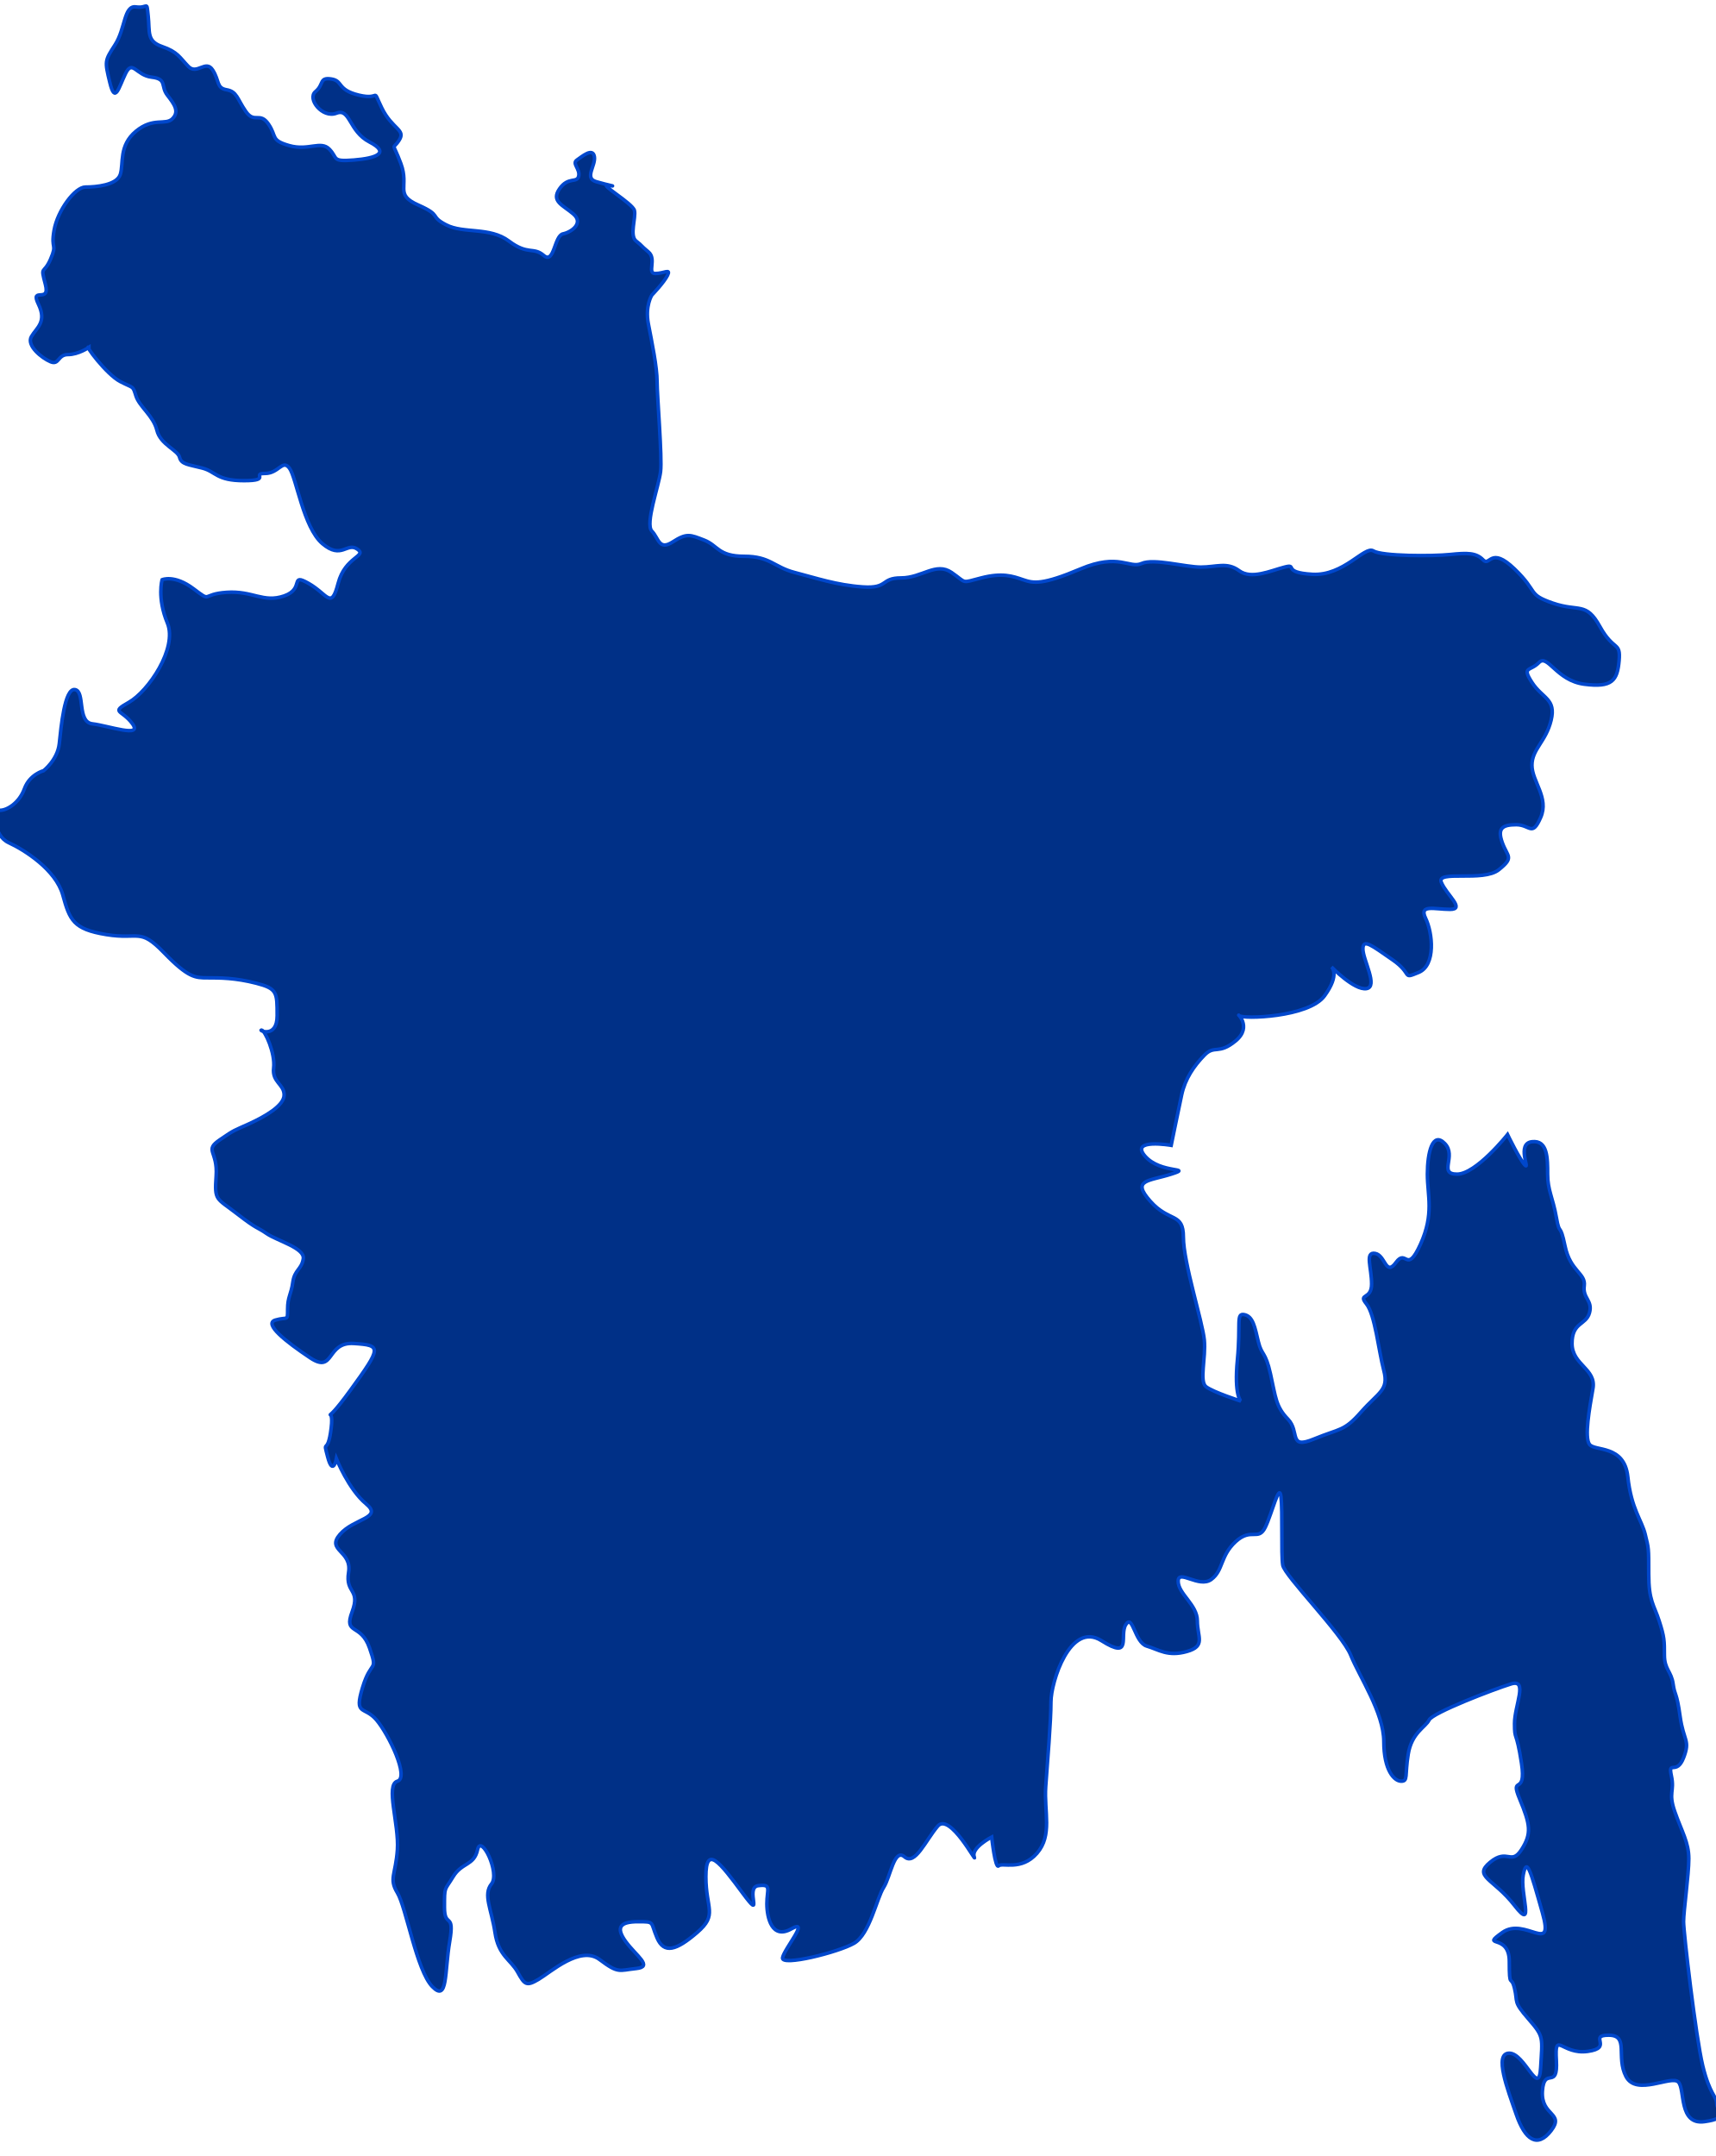
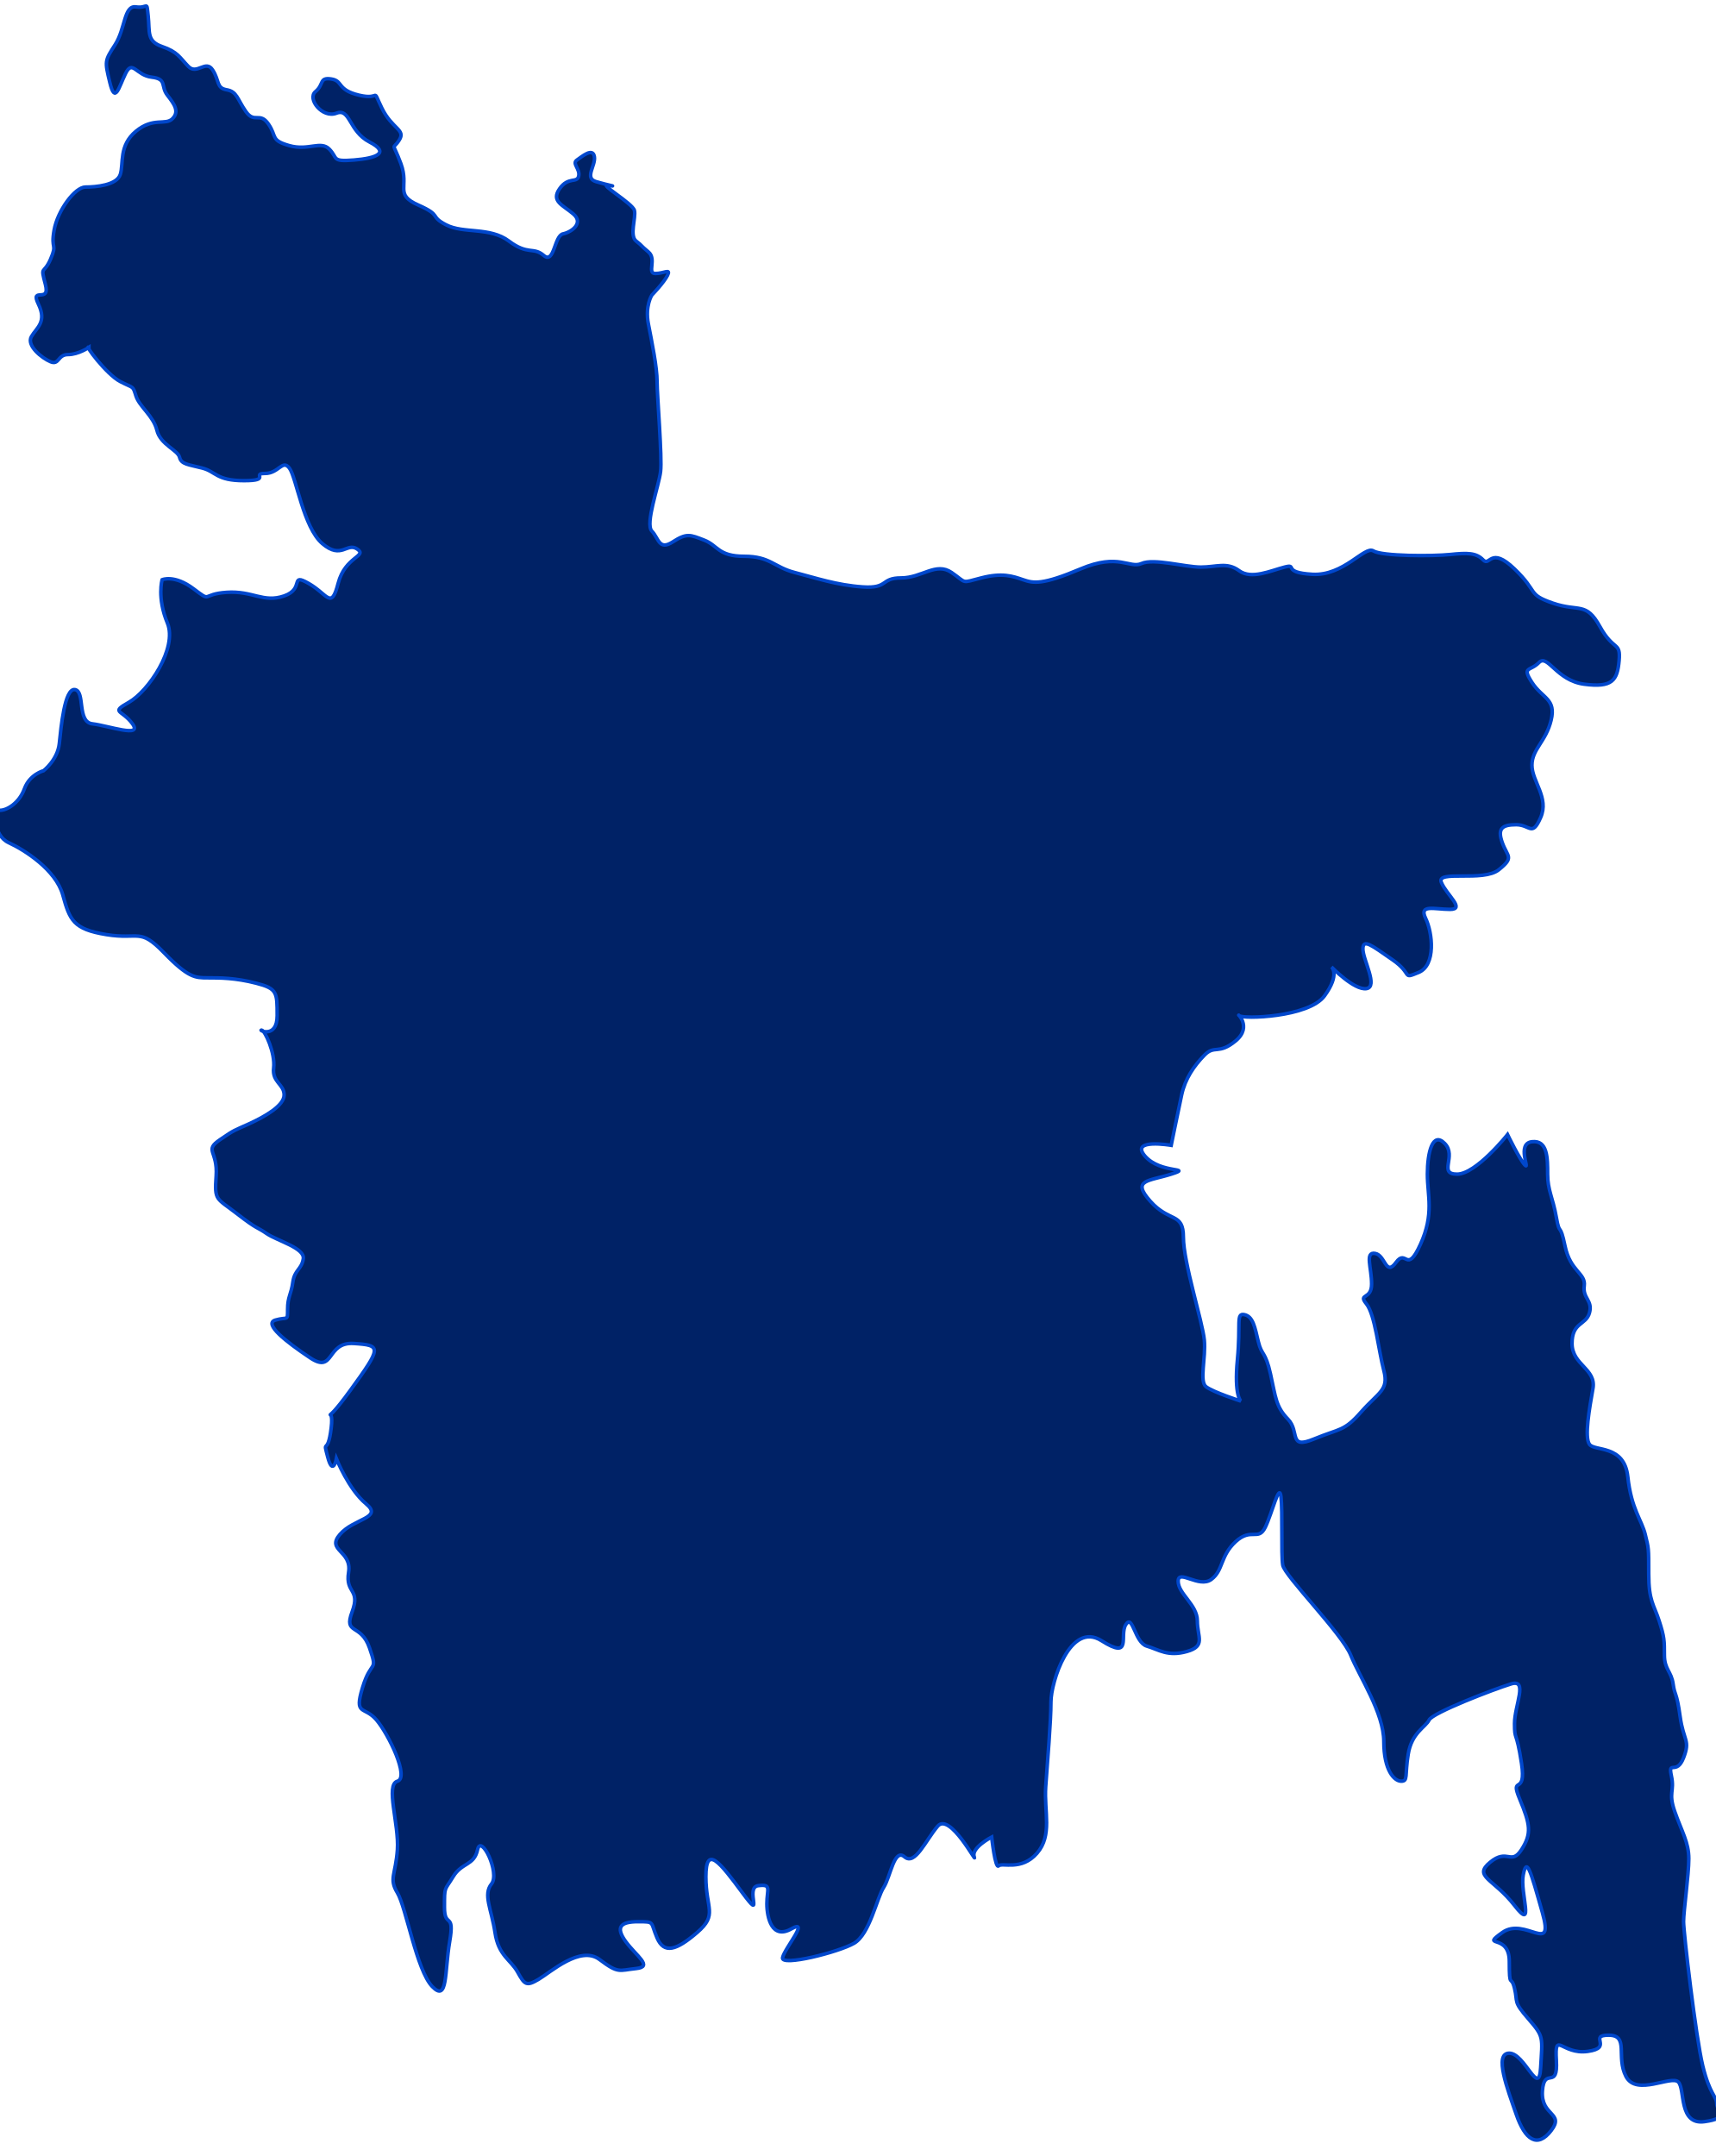
<svg xmlns="http://www.w3.org/2000/svg" id="svg2217" version="1.1" xml:space="preserve" overflow="visible" enable-background="new 0.22 -0.456 124 125" viewBox="5 5 390 490">
-   <path id="path4968" style="fill-rule:evenodd;stroke:#0047cc;stroke-width:.805px;fill:#003087" d="m25.212 83.944s-2.377 1.638-4.753 1.638c-2.377 0-1.981 2.456-3.961 1.638-1.981-0.819-5.546-3.684-4.357-5.731 1.188-2.047 3.565-3.275 1.585-7.369s2.773 0 1.585-4.503-0.396-2.047 1.188-5.731 0-2.047 0.792-6.55c0.792-4.503 4.753-9.825 7.13-9.825s7.13-0.409 7.923-2.866c0.792-2.456-0.396-6.55 3.565-9.825 3.961-3.275 6.734-1.228 8.319-2.866 1.585-1.638 0.396-3.275-1.188-5.322-1.585-2.047 0-3.684-3.565-4.094-3.565-0.409-4.357-4.094-5.942-0.819s-2.377 6.96-3.565 2.047c-1.188-4.913-1.188-4.913 1.188-8.597 2.377-3.684 1.981-9.007 4.753-8.597 2.773 0.409 2.377-1.638 2.773 2.047 0.396 3.684-0.396 5.731 3.169 6.96 3.565 1.228 3.961 2.456 5.942 4.503s3.961-1.638 5.546 0.819c1.585 2.456 0.792 4.094 3.169 4.503 2.377 0.409 2.377 2.047 4.357 4.913 1.981 2.866 3.169 0 5.15 2.866s0.396 3.684 4.753 4.913 7.13-1.228 9.111 0.819 0.396 2.866 5.546 2.456c5.15-0.409 8.319-1.638 3.565-4.094-4.753-2.456-4.357-7.778-7.526-6.55-3.169 1.228-6.734-3.275-4.753-4.913 1.981-1.638 0.792-3.275 3.565-2.866 2.773 0.409 1.188 2.456 6.338 3.684s2.773-2.047 5.15 2.866c2.377 4.913 5.546 4.913 3.961 7.369-1.585 2.456-1.585 0 0.396 5.322 1.981 5.322-1.585 6.96 3.961 9.416s2.377 2.456 6.338 4.503c3.961 2.047 9.903 0.409 14.261 3.684 4.357 3.275 5.546 1.228 7.923 3.275 2.377 2.047 2.377-4.503 4.357-4.913 1.981-0.409 4.753-2.456 2.377-4.503-2.377-2.047-5.15-2.866-3.169-5.731 1.981-2.866 3.961-1.228 4.357-2.866 0.396-1.638-1.585-2.866-0.396-3.684 1.188-0.819 3.565-2.866 3.961-0.819 0.396 2.047-2.377 4.913 0.396 5.731 2.773 0.819 5.15 1.228 2.773 0.819-2.377-0.409 5.546 4.094 5.942 5.731 0.396 1.638-1.188 5.731 0.396 6.96 1.585 1.228 0.792 0.819 2.773 2.456 1.981 1.638-0.396 4.913 1.585 4.913s3.565-1.228 2.773 0.409c-0.792 1.638-3.565 4.503-3.565 4.503s-1.585 2.456-0.792 6.55 1.981 9.825 1.981 13.1c0 3.275 1.188 17.194 0.792 20.469-0.396 3.275-3.565 11.872-1.981 13.51 1.585 1.638 1.585 4.503 4.753 2.456 3.169-2.047 3.961-1.638 7.13-0.409s3.169 3.684 9.111 3.684 6.734 2.456 11.488 3.684c4.753 1.228 9.507 2.866 15.449 3.275 5.942 0.409 3.961-2.047 8.715-2.047s7.923-3.684 11.488-1.228c3.565 2.456 1.981 2.456 6.734 1.228s7.13-0.409 9.507 0.409c2.377 0.819 4.357 1.228 13.072-2.456 8.715-3.684 11.092 0 13.864-1.228 2.773-1.228 9.903 0.819 13.468 0.819 3.565 0 5.942-1.228 8.715 0.819 2.773 2.047 7.13 0 10.299-0.819 3.169-0.819-0.792 1.228 6.338 1.638 7.13 0.409 11.884-6.55 13.864-5.322 1.981 1.228 13.468 1.228 17.43 0.819 3.961-0.409 5.942-0.409 7.526 1.228s1.585-3.275 7.13 2.047c5.546 5.322 2.773 5.731 8.715 7.778 5.942 2.047 7.526-0.409 10.695 5.322 3.169 5.731 4.753 3.275 4.357 7.778-0.396 4.503-1.584 6.141-7.922 5.322-6.338-0.819-8.319-6.96-10.299-4.913-1.981 2.047-3.961 0.819-1.585 4.503s5.546 3.684 4.357 8.597c-1.188 4.913-4.357 6.55-4.357 10.235 0 3.684 3.961 7.369 1.981 11.872-1.981 4.503-2.377 1.638-5.546 1.638-3.169 0-4.357 0.819-3.169 4.094 1.188 3.275 2.773 3.275-0.792 6.141-3.565 2.866-14.261 0-13.072 2.866 1.188 2.866 5.546 6.141 1.981 6.141-3.565 0-7.13-1.228-5.546 2.047s2.377 10.644-1.585 12.282c-3.961 1.638-1.188 0.409-5.942-2.866s-6.734-4.913-6.734-2.456c0 2.456 3.565 8.597 0.792 9.007-2.773 0.409-7.923-4.913-7.923-4.913s1.981 1.638-1.585 6.55-18.618 5.322-19.41 4.503c-0.792-0.819 3.169 2.456-0.792 5.731-3.961 3.275-4.753 0.819-7.13 3.275s-4.357 5.322-5.15 9.007c-0.792 3.684-2.377 11.463-2.377 11.463s-9.507-1.638-5.942 2.456 11.092 2.456 5.942 4.094c-5.15 1.637-9.111 1.228-4.753 6.141 4.357 4.913 7.526 2.456 7.526 8.188 0 5.731 4.357 19.241 4.753 23.335 0.396 4.094-1.188 9.416 0.396 10.644s7.923 3.275 7.923 3.275-1.585-1.228-0.792-9.416c0.792-8.188-0.396-10.644 1.585-10.235 1.981 0.409 2.377 2.866 3.169 6.141 0.792 3.275 1.585 2.047 2.773 7.369 1.188 5.322 1.188 7.369 3.961 10.235 2.773 2.866 0 6.96 5.942 4.503s6.734-1.638 10.695-6.141c3.961-4.503 6.338-4.913 5.15-9.416-1.188-4.503-1.981-12.691-3.961-15.147-1.981-2.456 1.188-0.819 1.188-4.503s-1.585-7.369 0.792-6.96c2.377 0.409 2.377 5.322 4.753 2.047 2.377-3.275 2.377 2.866 5.546-4.094s1.585-11.053 1.585-15.966c0-4.913 1.188-9.825 3.961-6.96s-1.585 6.96 2.773 6.96 11.488-9.007 11.488-9.007 2.773 5.731 3.961 6.96c1.188 1.228-1.981-4.913 1.585-5.322 3.565-0.409 3.565 3.684 3.565 7.369s1.188 5.322 1.981 9.825c0.792 4.503 0.792 0.819 1.981 6.55 1.188 5.731 4.753 6.141 4.357 9.007-0.396 2.866 1.981 3.275 1.188 6.141-0.792 2.866-3.961 2.047-3.961 6.96s5.546 5.731 4.754 10.235c-0.792 4.503-1.981 11.053-0.792 12.691 1.188 1.638 7.923 0 8.715 7.369 0.792 7.369 3.169 9.825 3.961 13.1 0.792 3.275 0.792 2.866 0.792 9.007 0 6.141 1.188 6.96 2.377 10.644 1.188 3.684 1.188 4.503 1.188 7.778s1.585 3.684 1.981 6.55c0.396 2.866 0.792 1.638 1.585 7.369 0.792 5.731 2.377 5.322 0.792 9.416-1.585 4.094-3.565 0.409-2.773 4.094 0.792 3.684-0.792 3.684 0.792 8.188s3.169 6.96 3.169 10.644c0 3.684-1.188 11.872-1.188 14.329 0 2.456 2.773 26.201 4.357 32.751 1.585 6.55 3.169 6.96 3.169 8.597 0 1.638 3.169 3.275-2.773 4.094s-4.357-7.369-5.942-9.007c-1.585-1.638-9.507 3.275-11.884-1.228-2.377-4.503 0.792-9.416-3.961-9.416s1.188 2.866-4.753 3.684c-5.942 0.819-7.526-4.913-7.13 2.047 0.396 6.96-2.773 1.228-3.169 6.96-0.396 5.731 5.15 4.913 1.981 9.007-3.169 4.094-5.942 2.047-7.923-3.685-1.981-5.731-5.15-13.919-1.585-13.919 3.565 0 6.734 10.235 7.13 3.275 0.396-6.96 0.792-6.96-2.773-11.053-3.565-4.094-2.377-3.684-3.169-6.96-0.792-3.275-1.188 0.409-1.188-6.141s-6.734-2.866-1.585-6.55 11.884 5.322 9.111-4.503c-2.773-9.825-3.565-12.691-4.357-8.597-0.792 4.094 2.773 13.1-1.981 6.96-4.753-6.141-9.507-6.55-5.546-9.825 3.961-3.275 4.753 0.819 7.13-2.866 2.377-3.684 1.981-5.731-0.396-11.463-2.377-5.731 1.585-0.409 0.396-8.188-1.188-7.778-1.585-4.913-1.585-9.007s3.169-10.235-0.792-9.007c-3.961 1.228-17.826 6.55-18.618 8.188-0.792 1.638-3.961 2.866-4.753 7.778-0.792 4.913 0 6.141-1.585 6.141s-3.961-2.456-3.961-9.007c0-6.55-5.546-14.738-7.526-19.651-1.981-4.913-15.053-18.013-15.449-20.469-0.396-2.456 0-12.282-0.396-15.557-0.396-3.275-1.981 3.684-3.565 6.96s-3.169 0-6.734 3.275c-3.565 3.275-2.773 6.55-5.546 8.597-2.773 2.047-7.526-2.456-7.526 0.409 0 2.866 4.357 5.322 4.357 9.007 0 3.684 1.981 5.731-2.377 6.96s-6.338-0.409-9.111-1.228c-2.773-0.819-3.169-7.369-4.753-4.913-1.585 2.456 1.585 8.188-5.546 3.684-7.13-4.503-11.488 9.416-11.488 13.919 0 4.503-0.792 13.51-1.188 19.241-0.396 5.731 1.585 11.053-1.981 15.147-3.565 4.094-7.923 2.047-8.715 2.866-0.792 0.819-1.585-6.55-1.585-6.55s-4.753 2.456-3.961 4.503c0.792 2.047-5.546-10.235-8.319-6.96-2.773 3.275-5.15 9.007-7.526 6.96-2.377-2.047-3.169 4.503-4.753 6.96-1.585 2.456-3.169 10.644-6.734 12.691-3.565 2.047-16.637 5.322-16.241 3.275 0.396-2.047 6.338-9.007 1.981-6.55-4.357 2.456-5.546-2.456-5.546-5.731 0-3.275 1.188-4.503-1.981-4.094-3.169 0.409 1.585 8.597-3.565 1.638s-8.319-11.053-8.319-3.684c0 7.369 2.773 8.597-1.981 12.691s-7.526 4.913-9.111 1.228c-1.585-3.684-0.396-3.684-4.357-3.684s-5.15 1.228-2.773 4.503c2.377 3.275 6.338 5.731 2.377 6.141-3.961 0.409-3.961 1.228-8.319-2.047s-11.092 2.866-13.864 4.503c-2.773 1.638-3.169 1.228-4.753-1.638-1.585-2.866-4.357-3.684-5.15-9.007-0.792-5.322-2.773-8.597-0.792-11.053 1.981-2.456-2.377-11.463-3.169-7.778-0.792 3.684-3.565 2.866-5.546 6.141-1.981 3.275-1.981 2.047-1.981 6.96 0 4.913 2.377 0.819 1.188 7.778s-0.396 13.919-3.961 10.235c-3.565-3.684-5.942-18.013-7.923-21.288-1.981-3.275-0.396-4.094 0-9.825 0.396-5.731-2.773-14.738 0-15.557 2.773-0.819-1.981-10.644-4.753-13.919-2.773-3.275-5.15-0.819-3.169-7.369s3.565-3.275 1.585-9.007c-1.981-5.731-5.942-2.866-3.961-8.188 1.981-5.322-1.585-4.094-0.792-9.007 0.792-4.913-5.15-4.913-1.981-8.597s9.903-3.684 5.942-6.96c-3.961-3.275-6.734-10.235-6.734-10.235s-0.792 4.094-1.981-0.409c-1.188-4.503 0 0 0.792-6.55 0.792-6.55-2.773 1.228 4.357-8.597s7.13-10.235 0.792-10.644c-6.338-0.409-4.357 6.96-9.903 3.275s-10.695-7.778-7.923-8.597c2.773-0.819 2.773 0.409 2.773-2.456 0-2.866 0.792-3.275 1.188-6.141 0.396-2.866 1.981-2.866 2.377-5.322 0.396-2.456-5.942-4.094-8.319-5.731-2.377-1.638-1.981-0.819-6.734-4.503s-5.15-2.866-4.753-8.597c0.396-5.731-2.773-5.731 0.792-8.188 3.565-2.456 3.169-2.047 6.734-3.684 3.565-1.638 7.923-4.094 7.923-6.55 0-2.456-2.773-2.866-2.377-6.141 0.396-3.275-1.981-8.597-2.773-8.597-0.792 0 3.565 2.047 3.565-3.275s0-6.141-4.753-7.369c-4.753-1.228-8.319-1.228-11.092-1.228-2.773 0-4.357 0-9.903-5.731-5.546-5.731-5.546-2.866-13.072-4.094-7.526-1.228-8.319-3.275-9.903-9.007s-8.715-10.235-12.28-11.872c-3.565-1.638-3.565-7.369-1.981-7.369s4.357-1.638 5.546-4.913 4.357-4.094 4.357-4.094 3.169-2.456 3.565-6.141c0.396-3.684 1.188-12.691 3.565-12.282 2.377 0.409 0.396 7.369 3.961 7.778 3.565 0.409 11.488 3.275 9.111 0-2.377-3.275-5.15-2.456-0.792-4.913s11.092-12.282 8.715-18.013c-2.377-5.731-1.188-9.825-1.188-9.825s2.773-1.228 7.13 2.047c4.357 3.275 1.585 1.228 7.526 0.819 5.942-0.409 8.319 2.456 13.072 0.819 4.753-1.638 1.188-5.322 5.546-2.866s5.15 6.141 6.734 0c1.585-6.141 6.734-6.141 4.357-7.778-2.377-1.637-3.565 2.456-7.923-1.228s-5.942-15.147-7.526-17.194c-1.585-2.047-2.377 1.228-5.546 1.228s1.585 1.638-4.753 1.638-6.338-2.047-9.507-2.866c-3.169-0.819-4.753-0.819-5.15-2.456-0.396-1.638-4.357-2.866-5.15-6.141-0.792-3.275-3.961-5.322-4.753-7.778-0.792-2.456-0.396-1.638-3.565-3.275-3.169-1.638-8.319-8.597-7.13-7.778z" />
+   <path id="path4968" style="fill-rule:evenodd;stroke:#0047cc;stroke-width:.805px;fill:#002266" d="m25.212 83.944s-2.377 1.638-4.753 1.638c-2.377 0-1.981 2.456-3.961 1.638-1.981-0.819-5.546-3.684-4.357-5.731 1.188-2.047 3.565-3.275 1.585-7.369s2.773 0 1.585-4.503-0.396-2.047 1.188-5.731 0-2.047 0.792-6.55c0.792-4.503 4.753-9.825 7.13-9.825s7.13-0.409 7.923-2.866c0.792-2.456-0.396-6.55 3.565-9.825 3.961-3.275 6.734-1.228 8.319-2.866 1.585-1.638 0.396-3.275-1.188-5.322-1.585-2.047 0-3.684-3.565-4.094-3.565-0.409-4.357-4.094-5.942-0.819s-2.377 6.96-3.565 2.047c-1.188-4.913-1.188-4.913 1.188-8.597 2.377-3.684 1.981-9.007 4.753-8.597 2.773 0.409 2.377-1.638 2.773 2.047 0.396 3.684-0.396 5.731 3.169 6.96 3.565 1.228 3.961 2.456 5.942 4.503s3.961-1.638 5.546 0.819c1.585 2.456 0.792 4.094 3.169 4.503 2.377 0.409 2.377 2.047 4.357 4.913 1.981 2.866 3.169 0 5.15 2.866s0.396 3.684 4.753 4.913 7.13-1.228 9.111 0.819 0.396 2.866 5.546 2.456c5.15-0.409 8.319-1.638 3.565-4.094-4.753-2.456-4.357-7.778-7.526-6.55-3.169 1.228-6.734-3.275-4.753-4.913 1.981-1.638 0.792-3.275 3.565-2.866 2.773 0.409 1.188 2.456 6.338 3.684s2.773-2.047 5.15 2.866c2.377 4.913 5.546 4.913 3.961 7.369-1.585 2.456-1.585 0 0.396 5.322 1.981 5.322-1.585 6.96 3.961 9.416s2.377 2.456 6.338 4.503c3.961 2.047 9.903 0.409 14.261 3.684 4.357 3.275 5.546 1.228 7.923 3.275 2.377 2.047 2.377-4.503 4.357-4.913 1.981-0.409 4.753-2.456 2.377-4.503-2.377-2.047-5.15-2.866-3.169-5.731 1.981-2.866 3.961-1.228 4.357-2.866 0.396-1.638-1.585-2.866-0.396-3.684 1.188-0.819 3.565-2.866 3.961-0.819 0.396 2.047-2.377 4.913 0.396 5.731 2.773 0.819 5.15 1.228 2.773 0.819-2.377-0.409 5.546 4.094 5.942 5.731 0.396 1.638-1.188 5.731 0.396 6.96 1.585 1.228 0.792 0.819 2.773 2.456 1.981 1.638-0.396 4.913 1.585 4.913s3.565-1.228 2.773 0.409c-0.792 1.638-3.565 4.503-3.565 4.503s-1.585 2.456-0.792 6.55 1.981 9.825 1.981 13.1c0 3.275 1.188 17.194 0.792 20.469-0.396 3.275-3.565 11.872-1.981 13.51 1.585 1.638 1.585 4.503 4.753 2.456 3.169-2.047 3.961-1.638 7.13-0.409s3.169 3.684 9.111 3.684 6.734 2.456 11.488 3.684c4.753 1.228 9.507 2.866 15.449 3.275 5.942 0.409 3.961-2.047 8.715-2.047s7.923-3.684 11.488-1.228c3.565 2.456 1.981 2.456 6.734 1.228s7.13-0.409 9.507 0.409c2.377 0.819 4.357 1.228 13.072-2.456 8.715-3.684 11.092 0 13.864-1.228 2.773-1.228 9.903 0.819 13.468 0.819 3.565 0 5.942-1.228 8.715 0.819 2.773 2.047 7.13 0 10.299-0.819 3.169-0.819-0.792 1.228 6.338 1.638 7.13 0.409 11.884-6.55 13.864-5.322 1.981 1.228 13.468 1.228 17.43 0.819 3.961-0.409 5.942-0.409 7.526 1.228s1.585-3.275 7.13 2.047c5.546 5.322 2.773 5.731 8.715 7.778 5.942 2.047 7.526-0.409 10.695 5.322 3.169 5.731 4.753 3.275 4.357 7.778-0.396 4.503-1.584 6.141-7.922 5.322-6.338-0.819-8.319-6.96-10.299-4.913-1.981 2.047-3.961 0.819-1.585 4.503s5.546 3.684 4.357 8.597c-1.188 4.913-4.357 6.55-4.357 10.235 0 3.684 3.961 7.369 1.981 11.872-1.981 4.503-2.377 1.638-5.546 1.638-3.169 0-4.357 0.819-3.169 4.094 1.188 3.275 2.773 3.275-0.792 6.141-3.565 2.866-14.261 0-13.072 2.866 1.188 2.866 5.546 6.141 1.981 6.141-3.565 0-7.13-1.228-5.546 2.047s2.377 10.644-1.585 12.282c-3.961 1.638-1.188 0.409-5.942-2.866s-6.734-4.913-6.734-2.456c0 2.456 3.565 8.597 0.792 9.007-2.773 0.409-7.923-4.913-7.923-4.913s1.981 1.638-1.585 6.55-18.618 5.322-19.41 4.503c-0.792-0.819 3.169 2.456-0.792 5.731-3.961 3.275-4.753 0.819-7.13 3.275s-4.357 5.322-5.15 9.007c-0.792 3.684-2.377 11.463-2.377 11.463s-9.507-1.638-5.942 2.456 11.092 2.456 5.942 4.094c-5.15 1.637-9.111 1.228-4.753 6.141 4.357 4.913 7.526 2.456 7.526 8.188 0 5.731 4.357 19.241 4.753 23.335 0.396 4.094-1.188 9.416 0.396 10.644s7.923 3.275 7.923 3.275-1.585-1.228-0.792-9.416c0.792-8.188-0.396-10.644 1.585-10.235 1.981 0.409 2.377 2.866 3.169 6.141 0.792 3.275 1.585 2.047 2.773 7.369 1.188 5.322 1.188 7.369 3.961 10.235 2.773 2.866 0 6.96 5.942 4.503s6.734-1.638 10.695-6.141c3.961-4.503 6.338-4.913 5.15-9.416-1.188-4.503-1.981-12.691-3.961-15.147-1.981-2.456 1.188-0.819 1.188-4.503s-1.585-7.369 0.792-6.96c2.377 0.409 2.377 5.322 4.753 2.047 2.377-3.275 2.377 2.866 5.546-4.094s1.585-11.053 1.585-15.966c0-4.913 1.188-9.825 3.961-6.96s-1.585 6.96 2.773 6.96 11.488-9.007 11.488-9.007 2.773 5.731 3.961 6.96c1.188 1.228-1.981-4.913 1.585-5.322 3.565-0.409 3.565 3.684 3.565 7.369s1.188 5.322 1.981 9.825c0.792 4.503 0.792 0.819 1.981 6.55 1.188 5.731 4.753 6.141 4.357 9.007-0.396 2.866 1.981 3.275 1.188 6.141-0.792 2.866-3.961 2.047-3.961 6.96s5.546 5.731 4.754 10.235c-0.792 4.503-1.981 11.053-0.792 12.691 1.188 1.638 7.923 0 8.715 7.369 0.792 7.369 3.169 9.825 3.961 13.1 0.792 3.275 0.792 2.866 0.792 9.007 0 6.141 1.188 6.96 2.377 10.644 1.188 3.684 1.188 4.503 1.188 7.778s1.585 3.684 1.981 6.55c0.396 2.866 0.792 1.638 1.585 7.369 0.792 5.731 2.377 5.322 0.792 9.416-1.585 4.094-3.565 0.409-2.773 4.094 0.792 3.684-0.792 3.684 0.792 8.188s3.169 6.96 3.169 10.644c0 3.684-1.188 11.872-1.188 14.329 0 2.456 2.773 26.201 4.357 32.751 1.585 6.55 3.169 6.96 3.169 8.597 0 1.638 3.169 3.275-2.773 4.094s-4.357-7.369-5.942-9.007c-1.585-1.638-9.507 3.275-11.884-1.228-2.377-4.503 0.792-9.416-3.961-9.416s1.188 2.866-4.753 3.684c-5.942 0.819-7.526-4.913-7.13 2.047 0.396 6.96-2.773 1.228-3.169 6.96-0.396 5.731 5.15 4.913 1.981 9.007-3.169 4.094-5.942 2.047-7.923-3.685-1.981-5.731-5.15-13.919-1.585-13.919 3.565 0 6.734 10.235 7.13 3.275 0.396-6.96 0.792-6.96-2.773-11.053-3.565-4.094-2.377-3.684-3.169-6.96-0.792-3.275-1.188 0.409-1.188-6.141s-6.734-2.866-1.585-6.55 11.884 5.322 9.111-4.503c-2.773-9.825-3.565-12.691-4.357-8.597-0.792 4.094 2.773 13.1-1.981 6.96-4.753-6.141-9.507-6.55-5.546-9.825 3.961-3.275 4.753 0.819 7.13-2.866 2.377-3.684 1.981-5.731-0.396-11.463-2.377-5.731 1.585-0.409 0.396-8.188-1.188-7.778-1.585-4.913-1.585-9.007s3.169-10.235-0.792-9.007c-3.961 1.228-17.826 6.55-18.618 8.188-0.792 1.638-3.961 2.866-4.753 7.778-0.792 4.913 0 6.141-1.585 6.141s-3.961-2.456-3.961-9.007c0-6.55-5.546-14.738-7.526-19.651-1.981-4.913-15.053-18.013-15.449-20.469-0.396-2.456 0-12.282-0.396-15.557-0.396-3.275-1.981 3.684-3.565 6.96s-3.169 0-6.734 3.275c-3.565 3.275-2.773 6.55-5.546 8.597-2.773 2.047-7.526-2.456-7.526 0.409 0 2.866 4.357 5.322 4.357 9.007 0 3.684 1.981 5.731-2.377 6.96s-6.338-0.409-9.111-1.228c-2.773-0.819-3.169-7.369-4.753-4.913-1.585 2.456 1.585 8.188-5.546 3.684-7.13-4.503-11.488 9.416-11.488 13.919 0 4.503-0.792 13.51-1.188 19.241-0.396 5.731 1.585 11.053-1.981 15.147-3.565 4.094-7.923 2.047-8.715 2.866-0.792 0.819-1.585-6.55-1.585-6.55s-4.753 2.456-3.961 4.503c0.792 2.047-5.546-10.235-8.319-6.96-2.773 3.275-5.15 9.007-7.526 6.96-2.377-2.047-3.169 4.503-4.753 6.96-1.585 2.456-3.169 10.644-6.734 12.691-3.565 2.047-16.637 5.322-16.241 3.275 0.396-2.047 6.338-9.007 1.981-6.55-4.357 2.456-5.546-2.456-5.546-5.731 0-3.275 1.188-4.503-1.981-4.094-3.169 0.409 1.585 8.597-3.565 1.638s-8.319-11.053-8.319-3.684c0 7.369 2.773 8.597-1.981 12.691s-7.526 4.913-9.111 1.228c-1.585-3.684-0.396-3.684-4.357-3.684s-5.15 1.228-2.773 4.503c2.377 3.275 6.338 5.731 2.377 6.141-3.961 0.409-3.961 1.228-8.319-2.047s-11.092 2.866-13.864 4.503c-2.773 1.638-3.169 1.228-4.753-1.638-1.585-2.866-4.357-3.684-5.15-9.007-0.792-5.322-2.773-8.597-0.792-11.053 1.981-2.456-2.377-11.463-3.169-7.778-0.792 3.684-3.565 2.866-5.546 6.141-1.981 3.275-1.981 2.047-1.981 6.96 0 4.913 2.377 0.819 1.188 7.778s-0.396 13.919-3.961 10.235c-3.565-3.684-5.942-18.013-7.923-21.288-1.981-3.275-0.396-4.094 0-9.825 0.396-5.731-2.773-14.738 0-15.557 2.773-0.819-1.981-10.644-4.753-13.919-2.773-3.275-5.15-0.819-3.169-7.369s3.565-3.275 1.585-9.007c-1.981-5.731-5.942-2.866-3.961-8.188 1.981-5.322-1.585-4.094-0.792-9.007 0.792-4.913-5.15-4.913-1.981-8.597s9.903-3.684 5.942-6.96c-3.961-3.275-6.734-10.235-6.734-10.235s-0.792 4.094-1.981-0.409c-1.188-4.503 0 0 0.792-6.55 0.792-6.55-2.773 1.228 4.357-8.597s7.13-10.235 0.792-10.644c-6.338-0.409-4.357 6.96-9.903 3.275s-10.695-7.778-7.923-8.597c2.773-0.819 2.773 0.409 2.773-2.456 0-2.866 0.792-3.275 1.188-6.141 0.396-2.866 1.981-2.866 2.377-5.322 0.396-2.456-5.942-4.094-8.319-5.731-2.377-1.638-1.981-0.819-6.734-4.503s-5.15-2.866-4.753-8.597c0.396-5.731-2.773-5.731 0.792-8.188 3.565-2.456 3.169-2.047 6.734-3.684 3.565-1.638 7.923-4.094 7.923-6.55 0-2.456-2.773-2.866-2.377-6.141 0.396-3.275-1.981-8.597-2.773-8.597-0.792 0 3.565 2.047 3.565-3.275s0-6.141-4.753-7.369c-4.753-1.228-8.319-1.228-11.092-1.228-2.773 0-4.357 0-9.903-5.731-5.546-5.731-5.546-2.866-13.072-4.094-7.526-1.228-8.319-3.275-9.903-9.007s-8.715-10.235-12.28-11.872c-3.565-1.638-3.565-7.369-1.981-7.369s4.357-1.638 5.546-4.913 4.357-4.094 4.357-4.094 3.169-2.456 3.565-6.141c0.396-3.684 1.188-12.691 3.565-12.282 2.377 0.409 0.396 7.369 3.961 7.778 3.565 0.409 11.488 3.275 9.111 0-2.377-3.275-5.15-2.456-0.792-4.913s11.092-12.282 8.715-18.013c-2.377-5.731-1.188-9.825-1.188-9.825s2.773-1.228 7.13 2.047c4.357 3.275 1.585 1.228 7.526 0.819 5.942-0.409 8.319 2.456 13.072 0.819 4.753-1.638 1.188-5.322 5.546-2.866s5.15 6.141 6.734 0c1.585-6.141 6.734-6.141 4.357-7.778-2.377-1.637-3.565 2.456-7.923-1.228s-5.942-15.147-7.526-17.194c-1.585-2.047-2.377 1.228-5.546 1.228s1.585 1.638-4.753 1.638-6.338-2.047-9.507-2.866c-3.169-0.819-4.753-0.819-5.15-2.456-0.396-1.638-4.357-2.866-5.15-6.141-0.792-3.275-3.961-5.322-4.753-7.778-0.792-2.456-0.396-1.638-3.565-3.275-3.169-1.638-8.319-8.597-7.13-7.778z" />
</svg>
